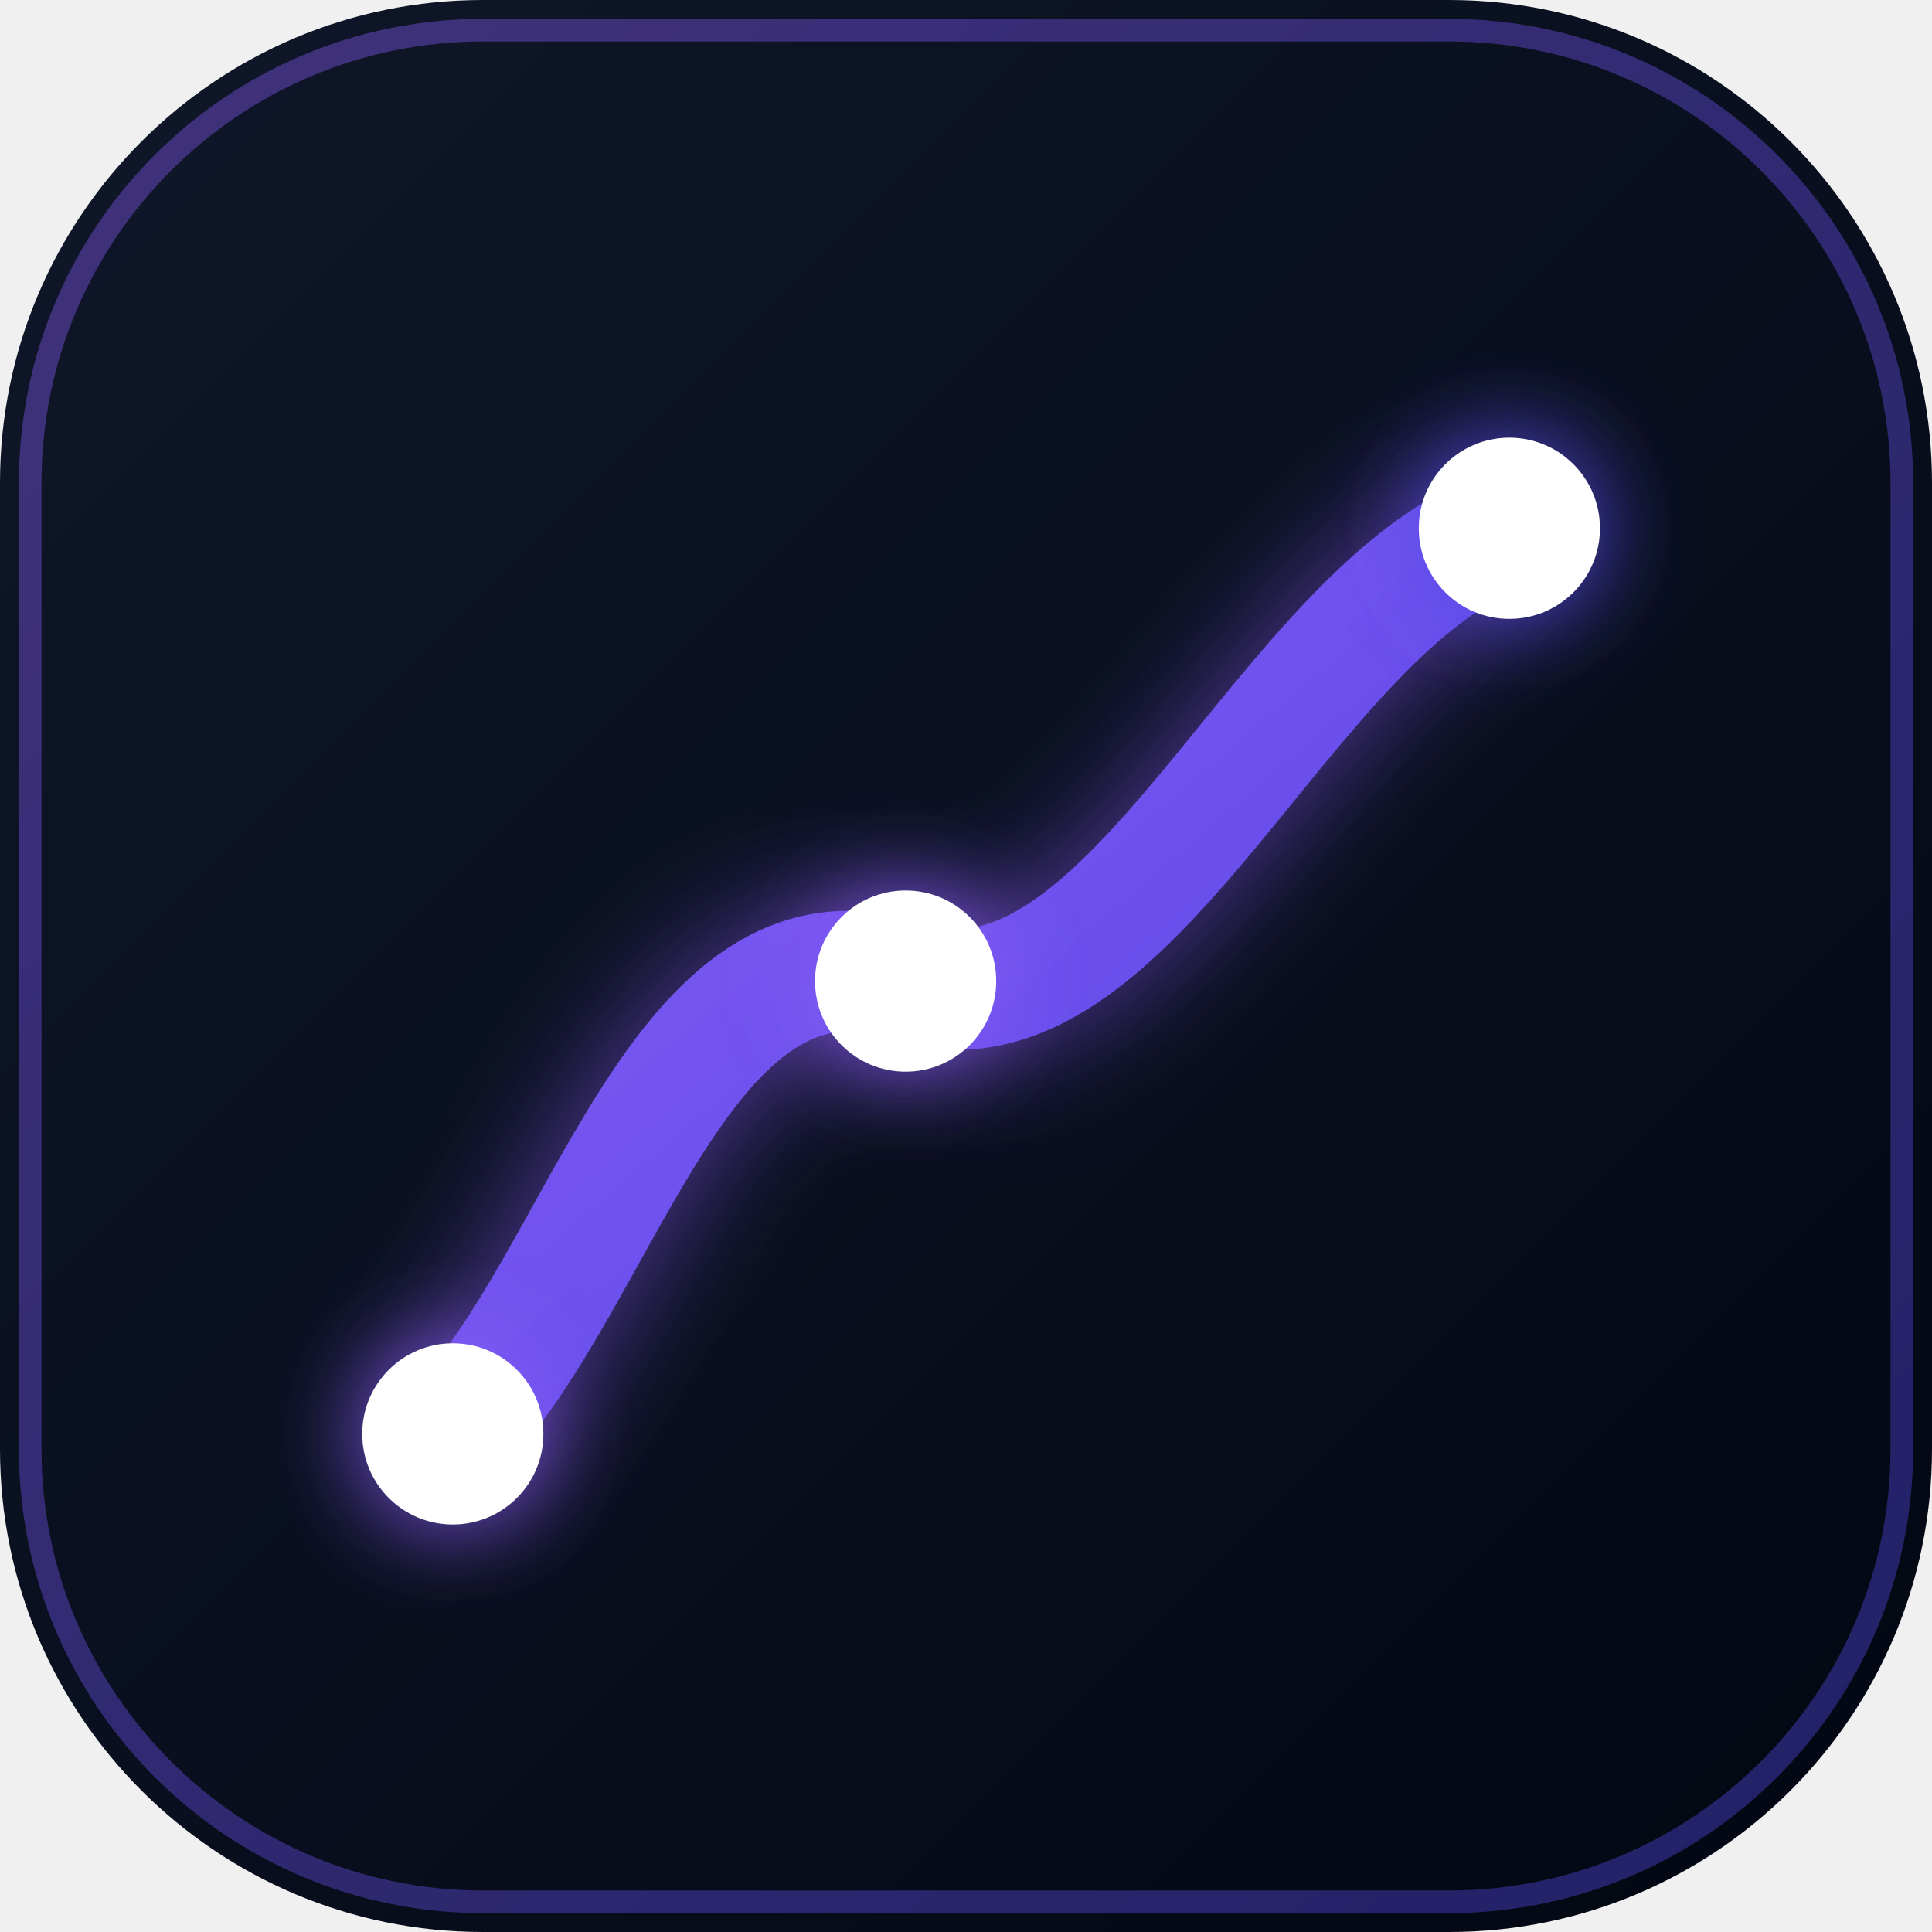
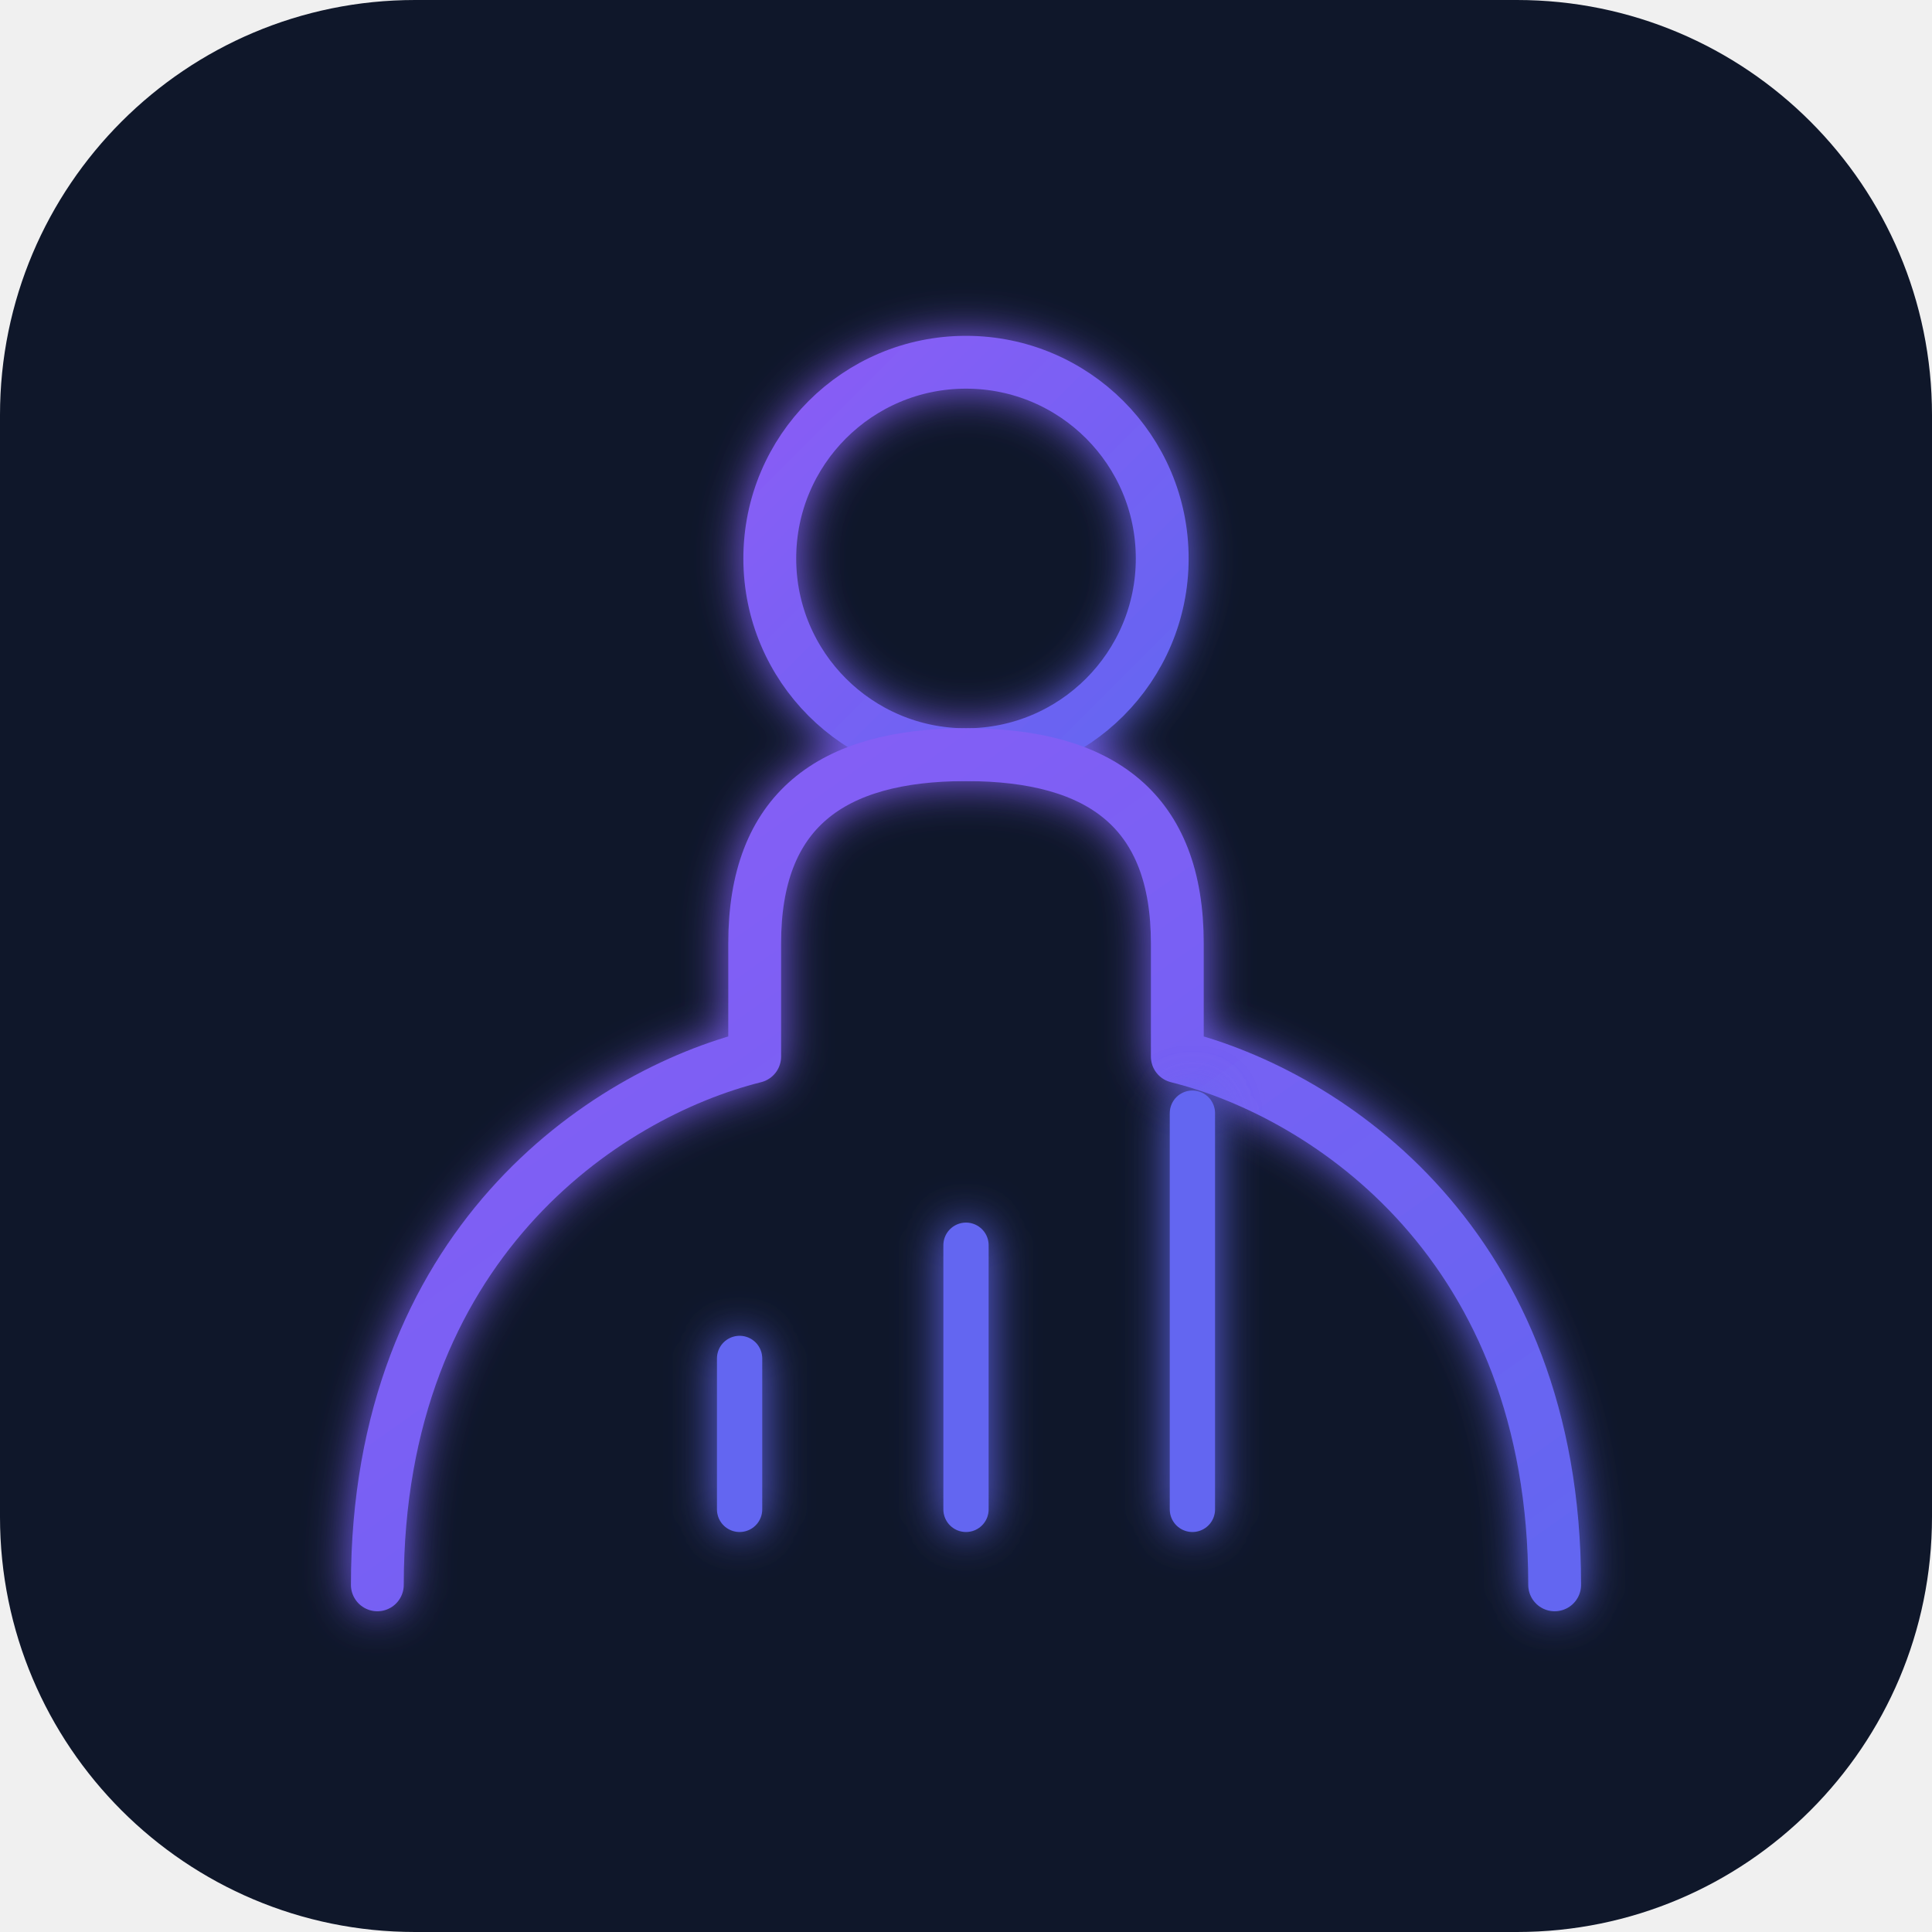
- <svg xmlns="http://www.w3.org/2000/svg" viewBox="0 0 512 512" width="100%" height="100%">
+ <svg xmlns="http://www.w3.org/2000/svg" viewBox="0 0 512 512" width="512" height="512">
  <defs>
-     <linearGradient id="violet-glow" x1="0%" y1="0%" x2="100%" y2="100%">
+     <linearGradient id="g1" x1="0%" y1="0%" x2="100%" y2="100%">
      <stop offset="0%" stop-color="#8b5cf6" />
-       <stop offset="100%" stop-color="#4f46e5" />
+       <stop offset="100%" stop-color="#6366f1" />
    </linearGradient>
-     <linearGradient id="bg-grad" x1="0%" y1="0%" x2="100%" y2="100%">
-       <stop offset="0%" stop-color="#0f172a" />
-       <stop offset="100%" stop-color="#030712" />
-     </linearGradient>
+     <filter id="glow" x="-30%" y="-30%" width="160%" height="160%">
+       <feGaussianBlur stdDeviation="6" result="blur" />
+       <feMerge>
+         <feMergeNode in="blur" />
+         <feMergeNode in="SourceGraphic" />
+       </feMerge>
+     </filter>
  </defs>
-   <rect width="512" height="512" rx="128" fill="url(#bg-grad)" />
-   <rect x="8" y="8" width="496" height="496" rx="120" fill="none" stroke="url(#violet-glow)" stroke-width="6" opacity="0.4" />
-   <path d="M 120,380 C 160,340 180,240 240,260 C 300,280 340,160 400,140" fill="none" stroke="url(#violet-glow)" stroke-width="32" stroke-linecap="round" stroke-linejoin="round" filter="drop-shadow(0 0 16px rgba(139, 92, 246, 0.6))" />
-   <circle cx="120" cy="380" r="24" fill="#ffffff" filter="drop-shadow(0 0 12px rgba(139, 92, 246, 0.8))" />
-   <circle cx="240" cy="260" r="24" fill="#ffffff" filter="drop-shadow(0 0 12px rgba(139, 92, 246, 0.8))" />
-   <circle cx="400" cy="140" r="24" fill="#ffffff" filter="drop-shadow(0 0 12px rgba(79, 70, 229, 0.8))" />
+   <rect width="512" height="512" rx="110" fill="#0f172a" />
+   <g fill="none" stroke="url(#g1)" stroke-width="14" stroke-linecap="round" stroke-linejoin="round" filter="url(#glow)">
+     <circle cx="256" cy="148" r="52" />
+     <path d="M 100,420 C 100,330 160,290 200,280 L 200,250 C 200,215 220,200 256,200 C 292,200 312,215 312,250 L 312,280 C 352,290 412,330 412,420" />
+   </g>
+   <g fill="none" stroke="#6366f1" stroke-width="12" stroke-linecap="round" filter="url(#glow)">
+     <line x1="196" y1="400" x2="196" y2="360" />
+     <line x1="256" y1="400" x2="256" y2="330" />
+     <line x1="316" y1="400" x2="316" y2="295" />
+   </g>
</svg>
